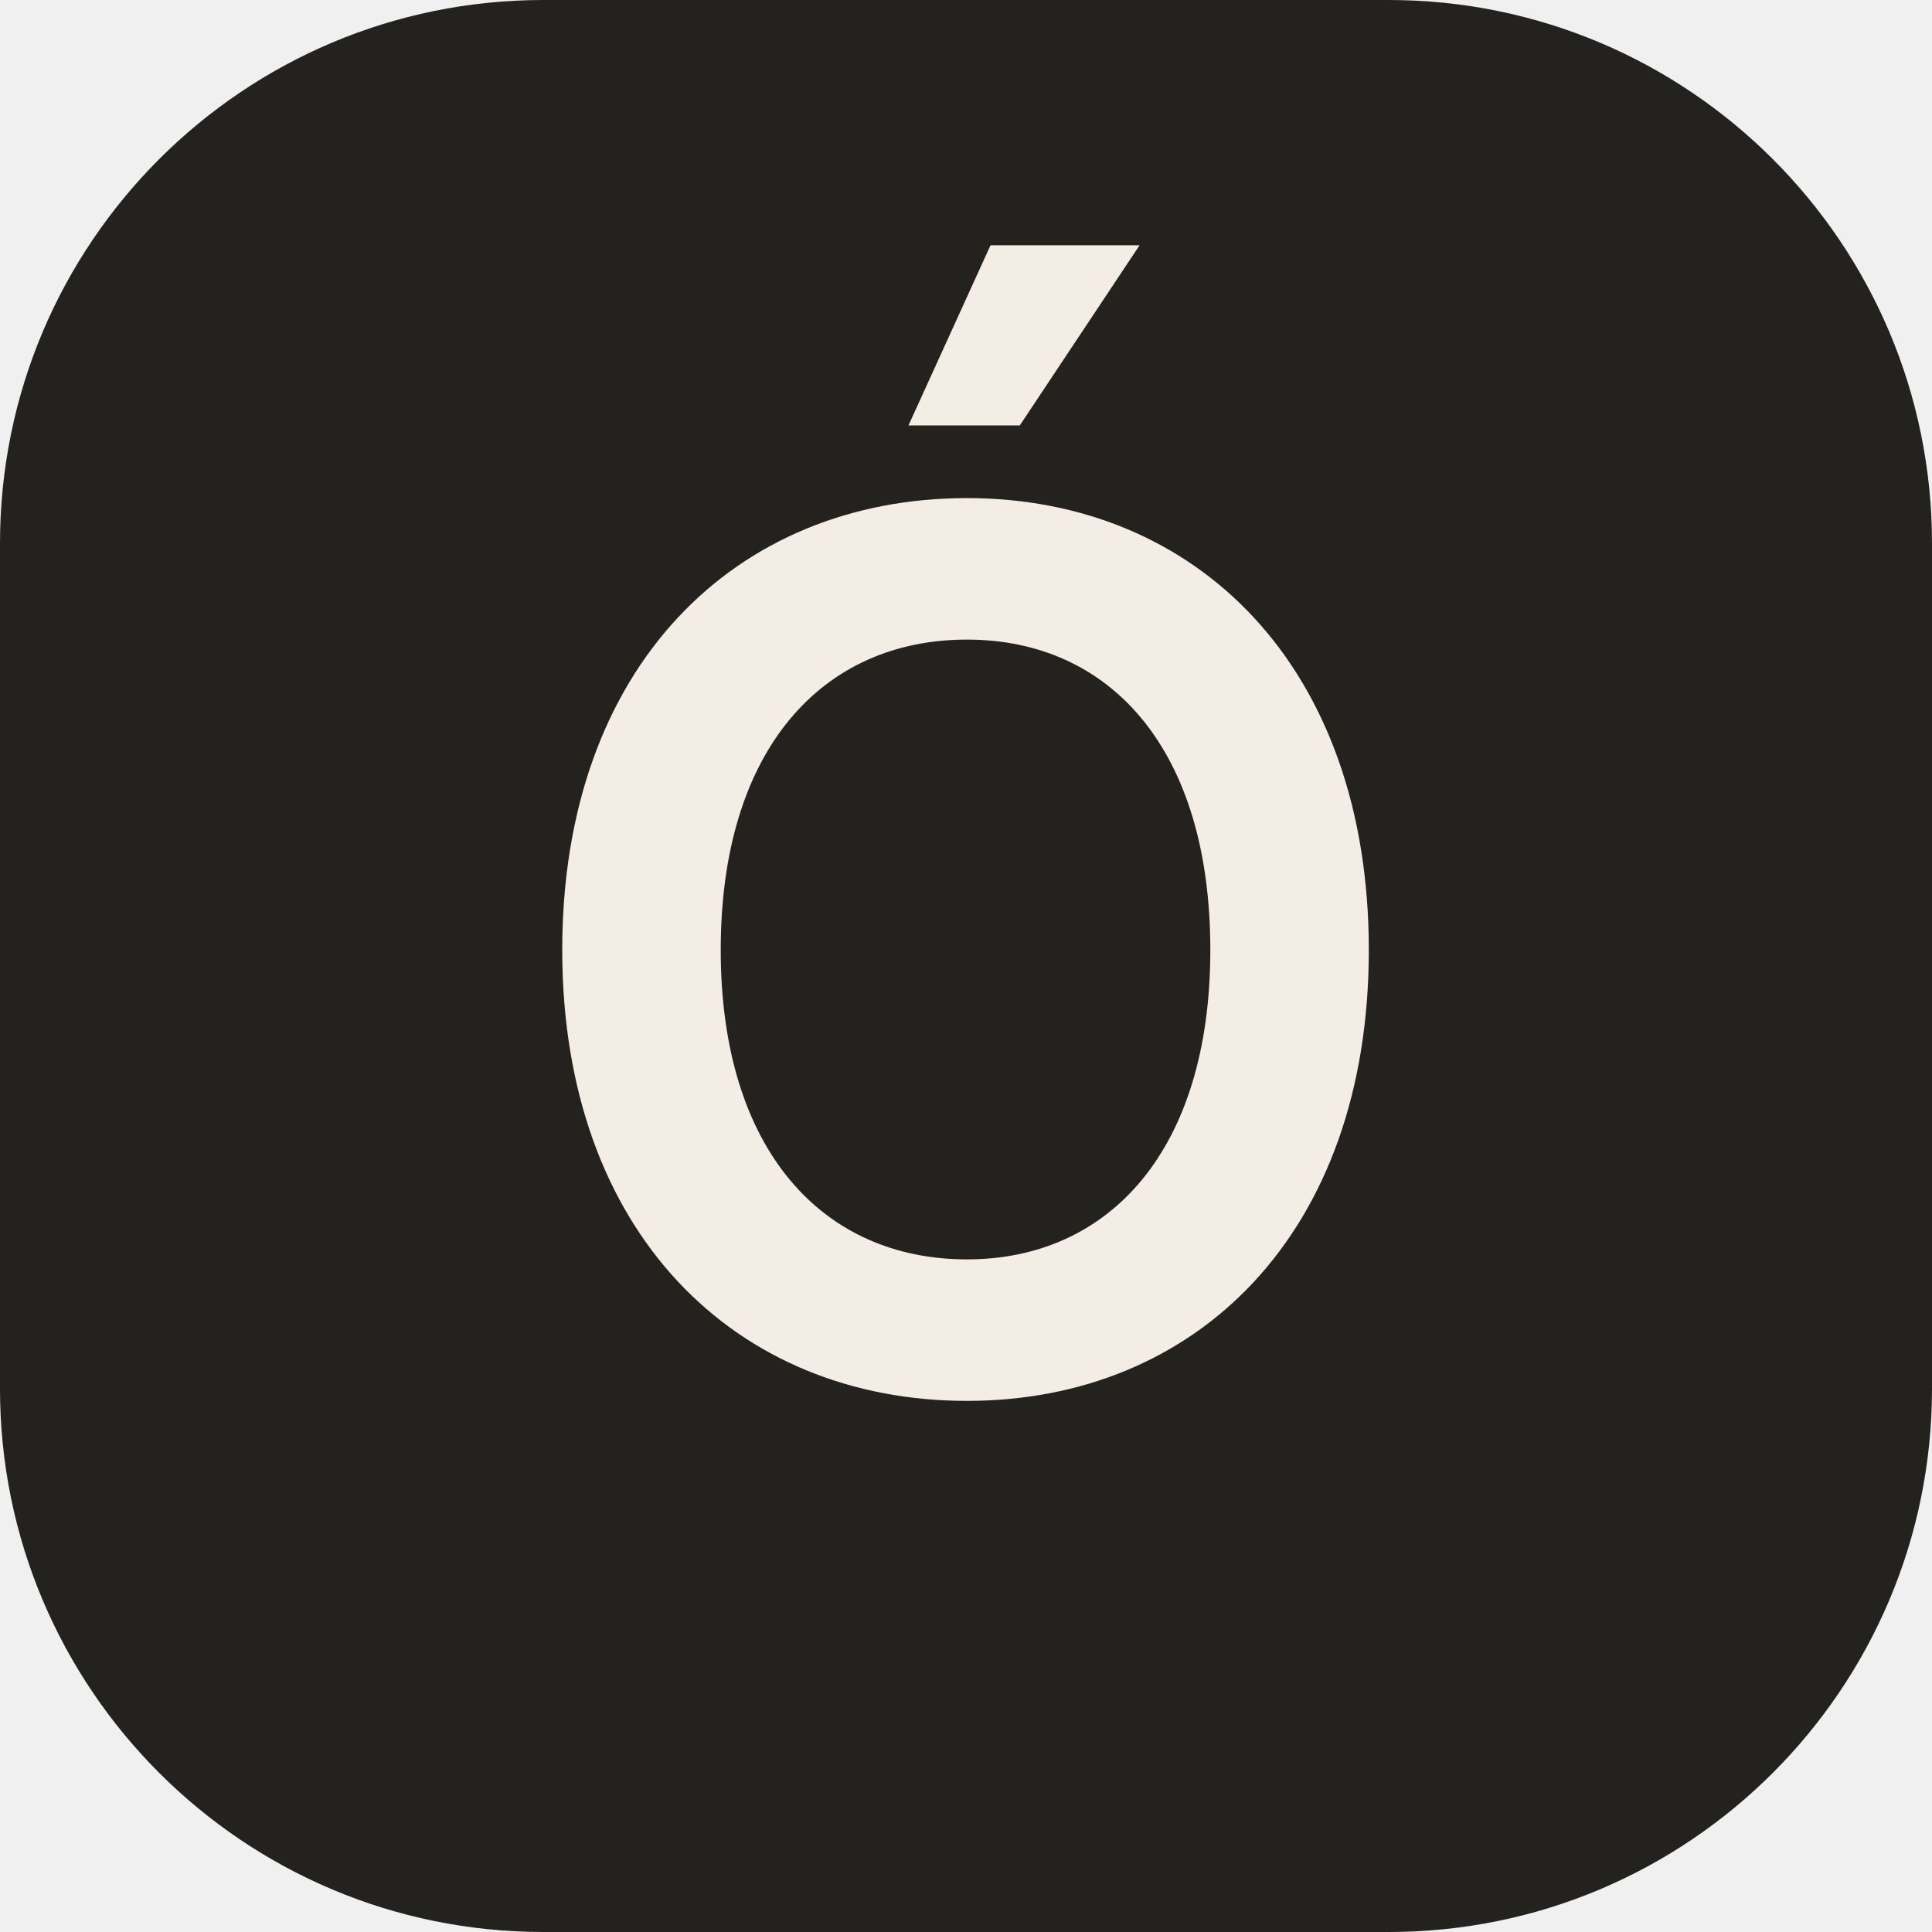
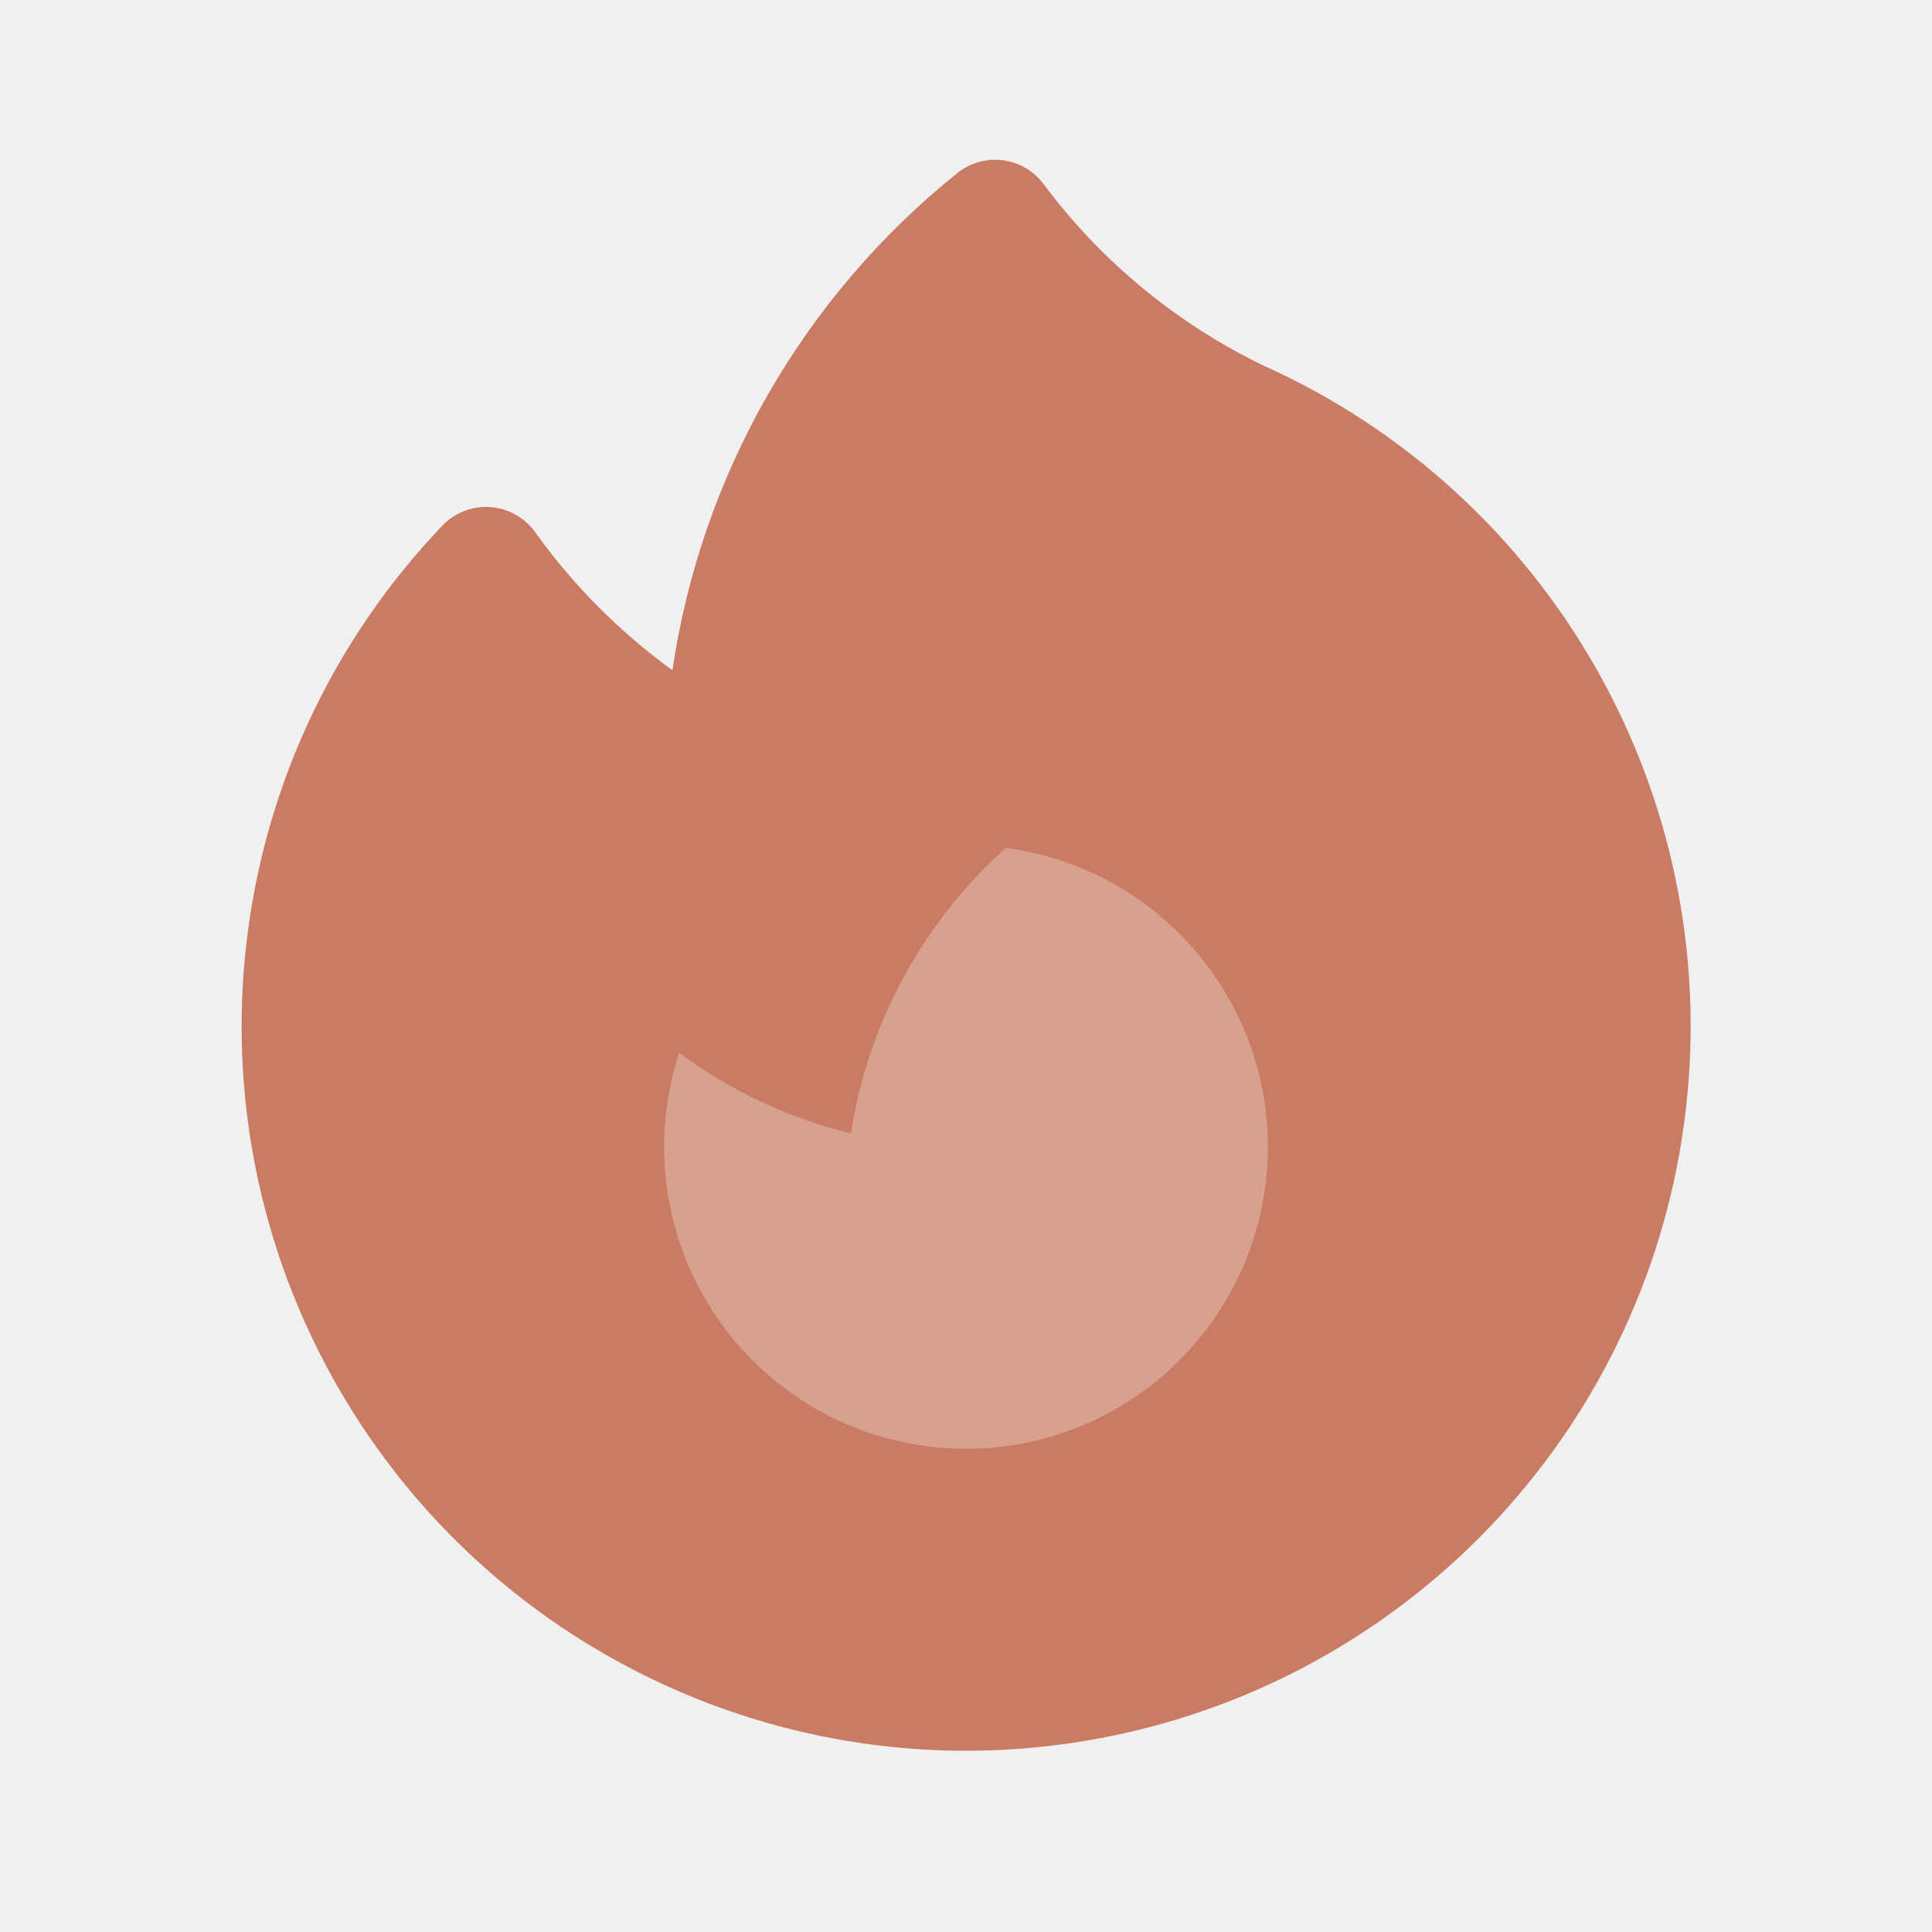
- <svg xmlns="http://www.w3.org/2000/svg" viewBox="0 0 32 32">
-   <rect width="32" height="32" rx="9" fill="#24221f" />
-   <text x="16" y="23" text-anchor="middle" font-family="Inter Tight, Inter, system-ui, sans-serif" font-size="20" font-weight="600" letter-spacing="-0.5" fill="#f3ede5">Ó</text>
+ <svg xmlns="http://www.w3.org/2000/svg" viewBox="0 0 24 24">
+   <path fill-rule="evenodd" clip-rule="evenodd" d="M12.963 2.286a.75.75 0 0 0-1.071-.136 9.742 9.742 0 0 0-3.539 6.176 7.547 7.547 0 0 1-1.705-1.715.75.75 0 0 0-1.152-.082A9 9 0 1 0 15.68 4.534a7.46 7.46 0 0 1-2.717-2.248z" fill="#c97b63" />
+   <path d="M15.75 14.25a3.75 3.75 0 1 1-7.313-1.172c.628.465 1.35.81 2.133 1.001a5.99 5.99 0 0 1 1.925-3.546 3.75 3.75 0 0 1 3.255 3.717z" fill="#ffffff" opacity="0.28" />
</svg>
